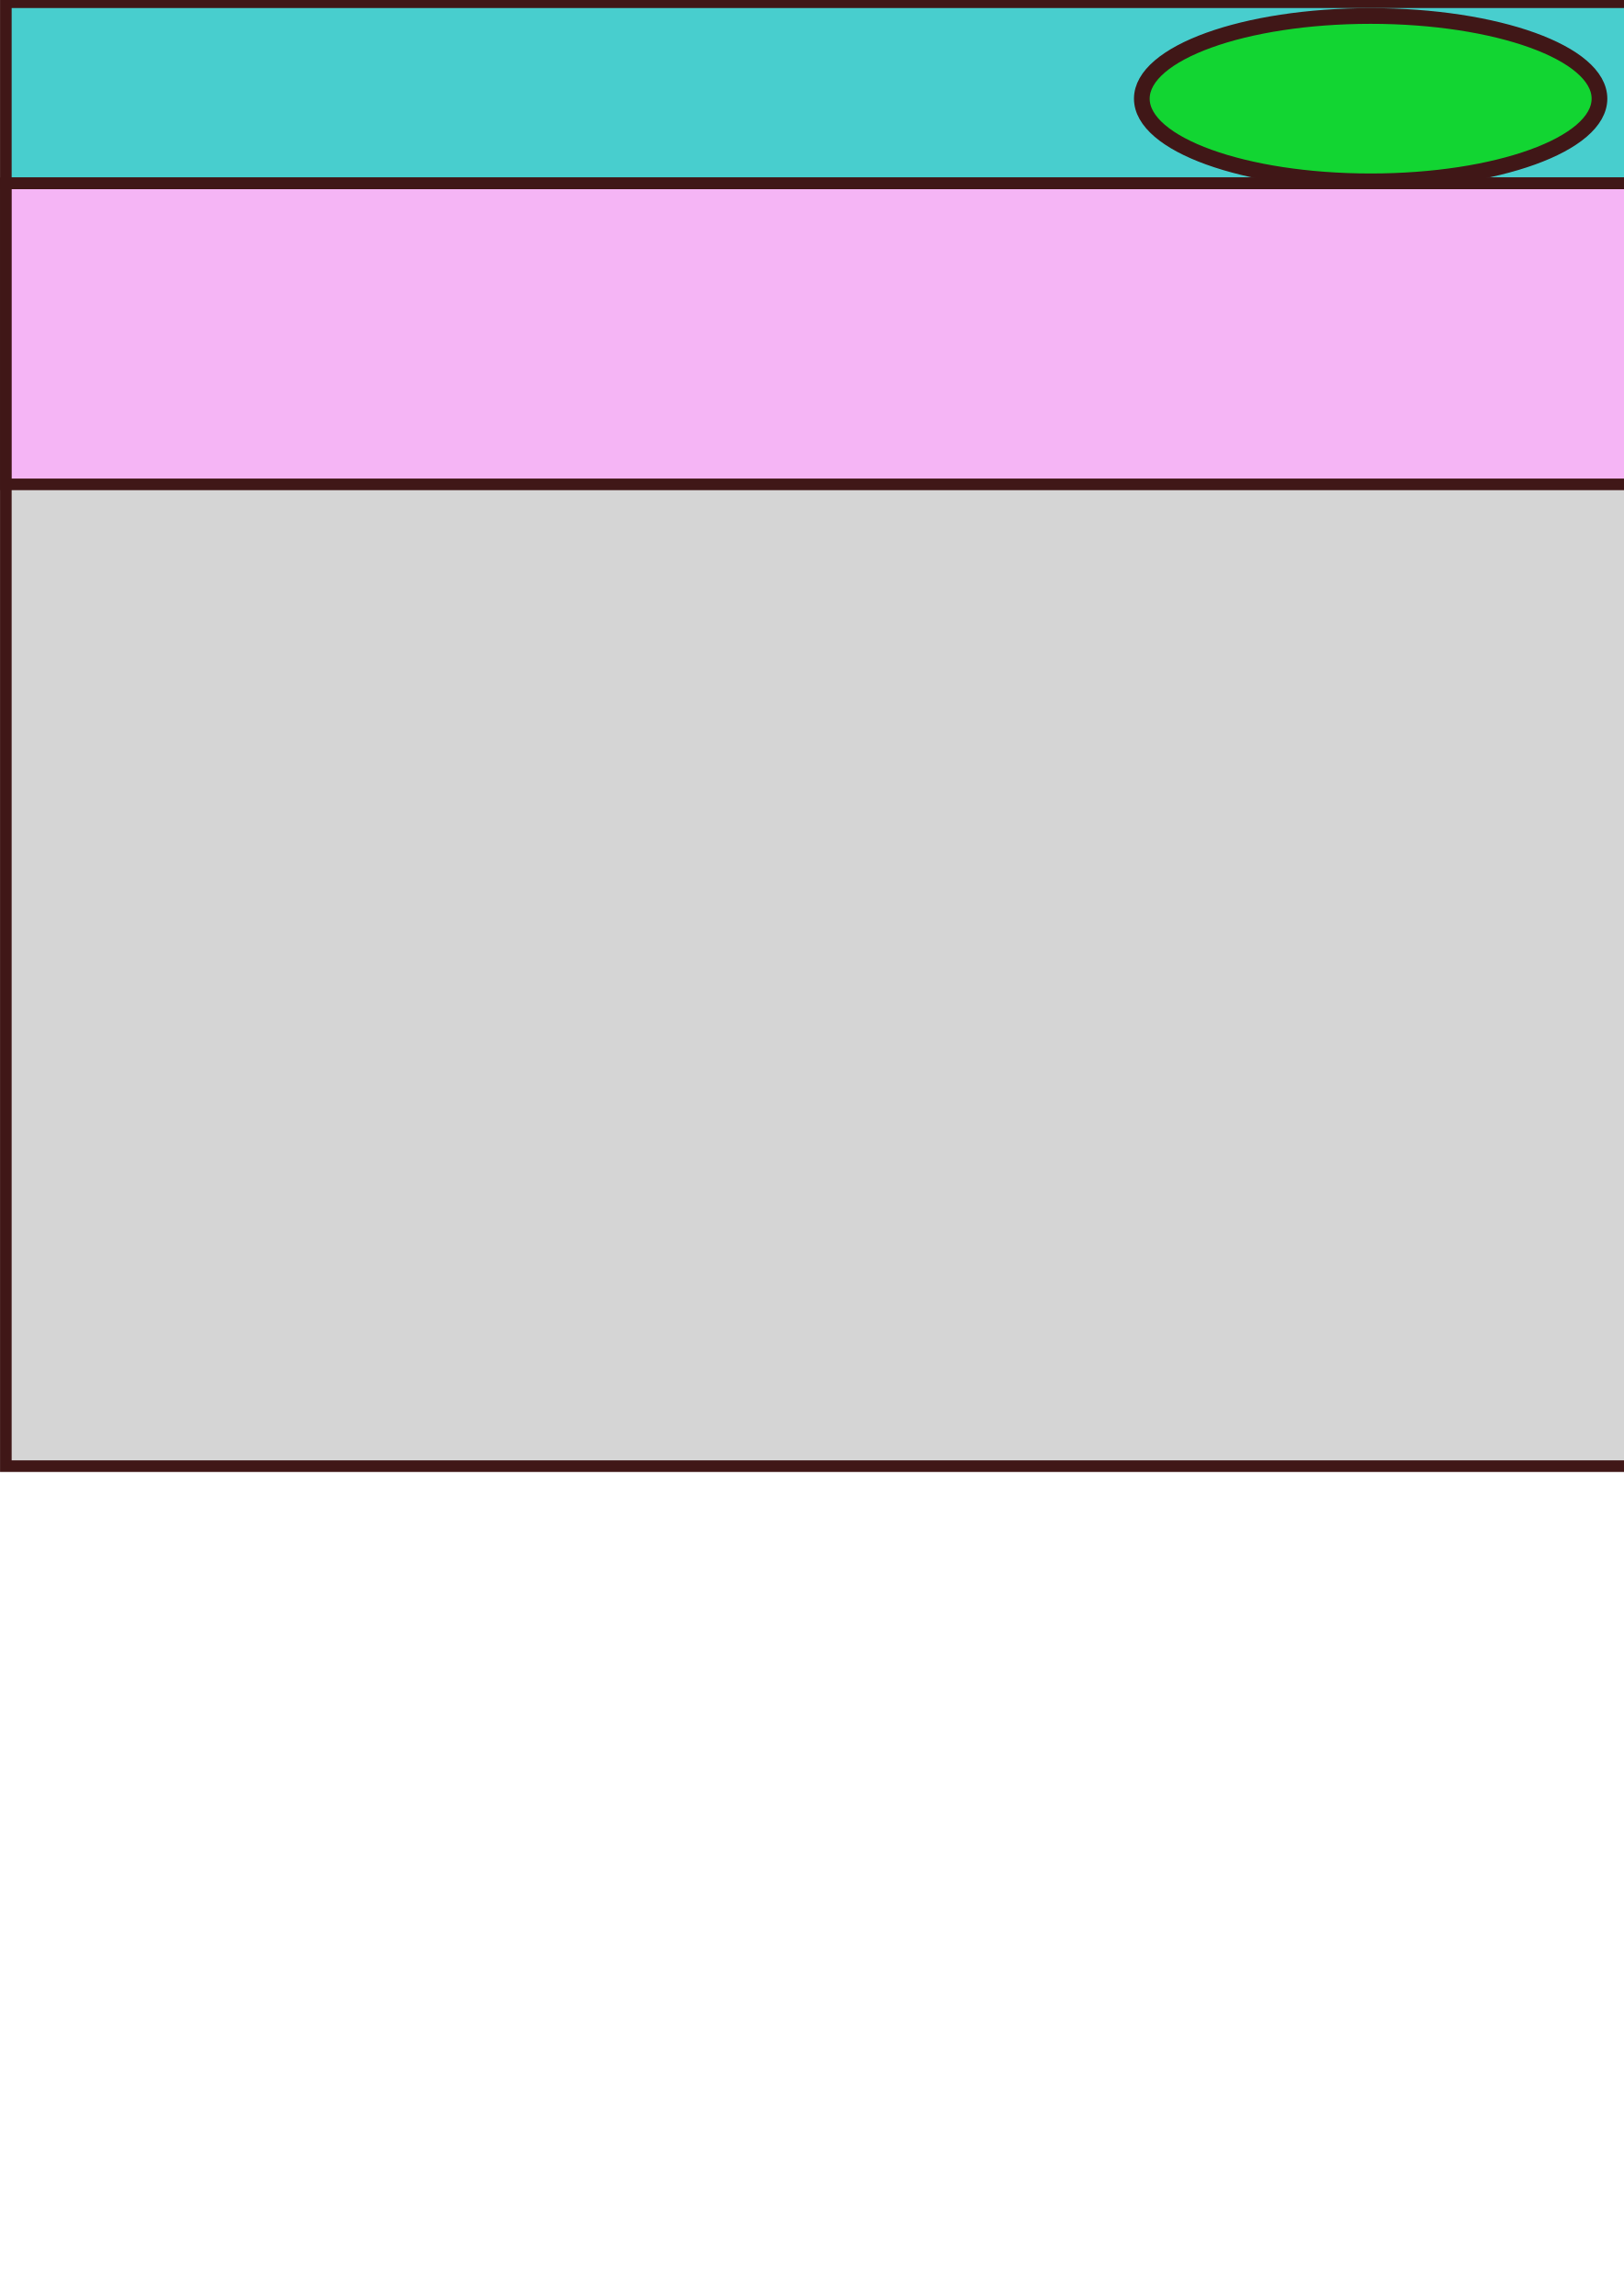
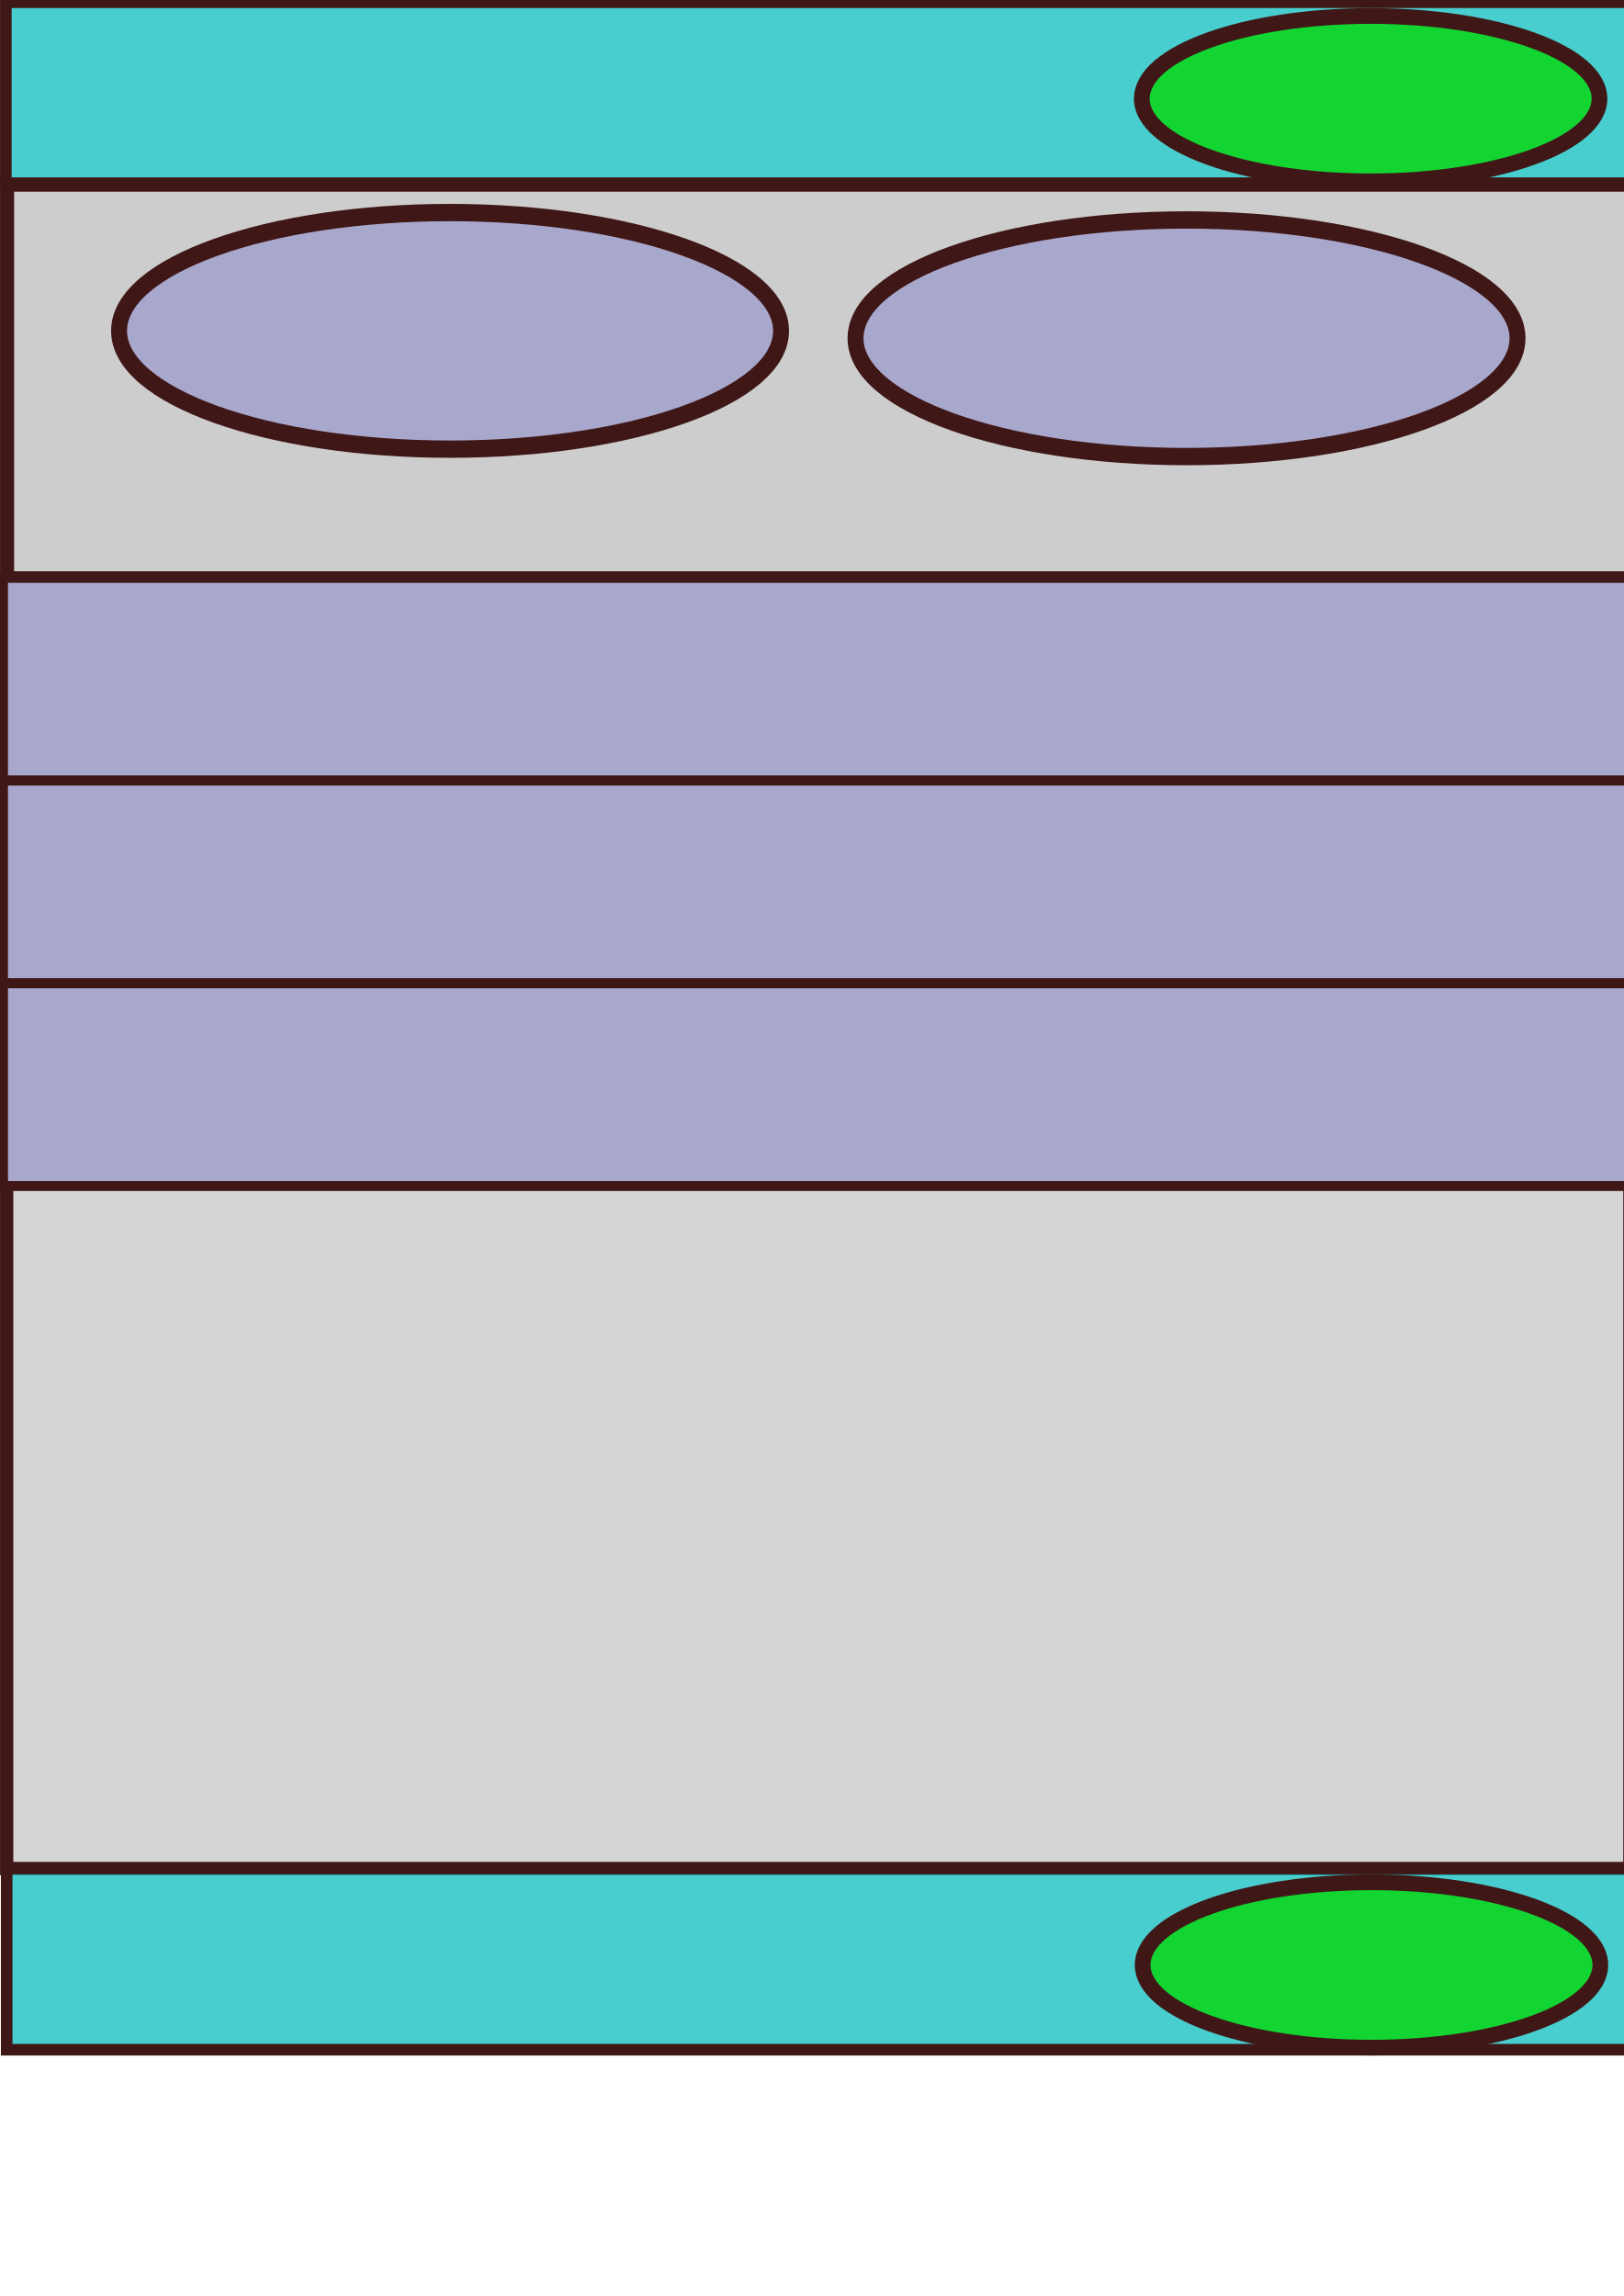
<svg xmlns="http://www.w3.org/2000/svg" width="210mm" height="297mm" viewBox="0 0 210 297" version="1.1" id="svg9258">
  <defs id="defs9252" />
  <g id="layer1">
    <g transform="translate(0.7559575,1.889881)" id="g4442">
      <rect y="-1.601" x="0" height="23.435" width="211.667" id="rect4412" style="opacity:1;fill:#0ebebe;fill-opacity:0.756;stroke:#401717;stroke-width:1.5;stroke-miterlimit:4;stroke-dasharray:none;stroke-opacity:1" />
      <flowRoot transform="matrix(0.2645833,0,0,0.2645833,-6.879167,1.5875)" style="font-style:normal;font-weight:normal;font-size:40px;line-height:125%;font-family:sans-serif;letter-spacing:0px;word-spacing:0px;fill:#000000;fill-opacity:1;stroke:none;stroke-width:1px;stroke-linecap:butt;stroke-linejoin:miter;stroke-opacity:1" id="flowRoot4414" xml:space="preserve">
        <flowRegion id="flowRegion4416">
          <rect y="11.091" x="60" height="57.143" width="485.714" id="rect4418" />
        </flowRegion>
        <flowPara id="flowPara4420">+ CFD</flowPara>
      </flowRoot>
      <ellipse ry="10.695" rx="29.594" cy="10.872" cx="176.515" id="path4422" style="opacity:1;fill:#00d700;fill-opacity:0.756;stroke:#401717;stroke-width:2.032;stroke-miterlimit:4;stroke-dasharray:none;stroke-opacity:1" />
      <flowRoot transform="matrix(0.2645833,0,0,0.2645833,6.879167,2.645833)" style="font-style:normal;font-weight:normal;font-size:40px;line-height:125%;font-family:sans-serif;letter-spacing:0px;word-spacing:0px;fill:#000000;fill-opacity:1;stroke:none;stroke-width:1px;stroke-linecap:butt;stroke-linejoin:miter;stroke-opacity:1" id="flowRoot4424" xml:space="preserve">
        <flowRegion id="flowRegion4426">
          <rect y="8.234" x="588.571" height="60" width="151.429" id="rect4428" />
        </flowRegion>
        <flowPara id="flowPara4430">New</flowPara>
      </flowRoot>
    </g>
-     <rect style="opacity:1;fill:#c8c8c8;fill-opacity:0.756;stroke:#401717;stroke-width:1.5;stroke-miterlimit:4;stroke-dasharray:none;stroke-opacity:1" id="rect9848" width="210.155" height="165.932" x="0.756" y="23.723" />
-     <rect style="opacity:1;fill:#ffabff;fill-opacity:0.756;stroke:#401717;stroke-width:1.5;stroke-miterlimit:4;stroke-dasharray:none;stroke-opacity:1" id="rect9852" width="210.911" height="38.932" x="0.756" y="23.723" />
-     <flowRoot xml:space="preserve" id="flowRoot9854" style="font-style:normal;font-weight:normal;font-size:40px;line-height:125%;font-family:sans-serif;letter-spacing:0px;word-spacing:0px;fill:#000000;fill-opacity:1;stroke:none;stroke-width:1px;stroke-linecap:butt;stroke-linejoin:miter;stroke-opacity:1" transform="scale(0.2645833)">
-       <flowRegion id="flowRegion9856">
-         <rect id="rect9858" width="797.143" height="147.143" x="2.857" y="89.663" />
-       </flowRegion>
-       <flowPara id="flowPara9860">Admin</flowPara>
-     </flowRoot>
+     <rect style="opacity:1;fill:#c8c8c8;fill-opacity:0.756;stroke:#401717;stroke-width:1.718;stroke-miterlimit:4;stroke-dasharray:none;stroke-opacity:1" id="rect9848" width="209.937" height="217.874" x="0.865" y="23.832" />
+     <rect style="opacity:1;fill:#cdcdcd;fill-opacity:1;stroke:#401717;stroke-width:1.713;stroke-miterlimit:4;stroke-dasharray:none;stroke-opacity:1" id="rect9852" width="210.698" height="50.814" x="0.971" y="23.939" />
+     <g id="g10141" transform="matrix(1,0,0,1.086698,0,28.10807)">
+       <g id="g10204" transform="translate(-0.5345154,-44.70797)">
+         <g id="g10133">
+           <rect y="87.631" x="0.975" height="24.131" width="211.229" id="rect9852-7" style="opacity:1;fill:#a8a8cd;fill-opacity:1;stroke:#401717;stroke-width:1.182;stroke-miterlimit:4;stroke-dasharray:none;stroke-opacity:1" />
+         </g>
+         <flowRoot xml:space="preserve" id="flowRoot9854" style="font-style:normal;font-weight:normal;font-size:40px;line-height:125%;font-family:sans-serif;letter-spacing:0px;word-spacing:0px;fill:#000000;fill-opacity:1;stroke:none;stroke-width:1px;stroke-linecap:butt;stroke-linejoin:miter;stroke-opacity:1" transform="matrix(0.2645833,0,0,0.2645833,80.37856,70.55505)">
+           <flowRegion id="flowRegion9856">
+             <rect id="rect9858" width="797.143" height="147.143" x="2.857" y="89.663" />
+           </flowRegion>
+           <flowPara id="flowPara9860">Joe</flowPara>
+         </flowRoot>
+       </g>
+       <flowRoot xml:space="preserve" id="flowRoot10145" style="font-style:normal;font-weight:normal;font-size:40px;line-height:125%;font-family:sans-serif;letter-spacing:0px;word-spacing:0px;fill:#000000;fill-opacity:1;stroke:none;stroke-width:1px;stroke-linecap:butt;stroke-linejoin:miter;stroke-opacity:1" transform="matrix(0.2645833,0,0,0.2645833,0,-37.79762)">
+         <flowRegion id="flowRegion10147">
+           <rect id="rect10149" width="188.571" height="60" x="105.714" y="151.091" />
+         </flowRegion>
+         <flowPara id="flowPara10151">leutenants</flowPara>
+       </flowRoot>
+       <g id="g10166">
+         <ellipse ry="14.083" rx="42.809" cy="13.518" cx="58.208" id="path10143" style="opacity:1;fill:#a8a8cd;fill-opacity:1;stroke:#401717;stroke-width:2.061;stroke-miterlimit:4;stroke-dasharray:none;stroke-opacity:1" />
+         <flowRoot transform="matrix(0.2645833,0,0,0.2645833,0,-37.79762)" style="font-style:normal;font-weight:normal;font-size:40px;line-height:125%;font-family:sans-serif;letter-spacing:0px;word-spacing:0px;fill:#000000;fill-opacity:1;stroke:none;stroke-width:1px;stroke-linecap:butt;stroke-linejoin:miter;stroke-opacity:1" id="flowRoot10153" xml:space="preserve">
+           <flowRegion id="flowRegion10155">
+             <rect y="171.091" x="114.286" height="62.857" width="322.857" id="rect10157" />
+           </flowRegion>
+           <flowPara id="flowPara10159">leutenants</flowPara>
+         </flowRoot>
+       </g>
+       <g transform="translate(95.25,0.8816121)" id="g10166-5">
+         <ellipse ry="14.083" rx="42.809" cy="13.518" cx="58.208" id="path10143-3" style="opacity:1;fill:#a8a8cd;fill-opacity:1;stroke:#401717;stroke-width:2.061;stroke-miterlimit:4;stroke-dasharray:none;stroke-opacity:1" />
+         <flowRoot transform="matrix(0.2645833,0,0,0.2645833,0,-37.79762)" style="font-style:normal;font-weight:normal;font-size:40px;line-height:125%;font-family:sans-serif;letter-spacing:0px;word-spacing:0px;fill:#000000;fill-opacity:1;stroke:none;stroke-width:1px;stroke-linecap:butt;stroke-linejoin:miter;stroke-opacity:1" id="flowRoot10153-8" xml:space="preserve">
+           <flowRegion id="flowRegion10155-8">
+             <rect y="171.091" x="114.286" height="62.857" width="322.857" id="rect10157-3" />
+           </flowRegion>
+           <flowPara id="flowPara10159-1">station1</flowPara>
+         </flowRoot>
+       </g>
+       <g id="g10204-8" transform="translate(-0.5345154,-20.5773)">
+         <g id="g10133-9">
+           <rect y="87.631" x="0.975" height="24.131" width="211.229" id="rect9852-7-6" style="opacity:1;fill:#a8a8cd;fill-opacity:1;stroke:#401717;stroke-width:1.182;stroke-miterlimit:4;stroke-dasharray:none;stroke-opacity:1" />
+         </g>
+         <flowRoot xml:space="preserve" id="flowRoot9854-4" style="font-style:normal;font-weight:normal;font-size:40px;line-height:125%;font-family:sans-serif;letter-spacing:0px;word-spacing:0px;fill:#000000;fill-opacity:1;stroke:none;stroke-width:1px;stroke-linecap:butt;stroke-linejoin:miter;stroke-opacity:1" transform="matrix(0.2645833,0,0,0.2645833,80.37856,70.55505)">
+           <flowRegion id="flowRegion9856-3">
+             <rect id="rect9858-3" width="797.143" height="147.143" x="2.857" y="89.663" />
+           </flowRegion>
+           <flowPara id="flowPara9860-3">Miguel</flowPara>
+         </flowRoot>
+       </g>
+       <g id="g10204-8-8" transform="translate(-0.5345154,3.55338)">
+         <g id="g10133-9-6">
+           <rect y="87.631" x="0.975" height="24.131" width="211.229" id="rect9852-7-6-0" style="opacity:1;fill:#a8a8cd;fill-opacity:1;stroke:#401717;stroke-width:1.182;stroke-miterlimit:4;stroke-dasharray:none;stroke-opacity:1" />
+         </g>
+         <flowRoot xml:space="preserve" id="flowRoot9854-4-4" style="font-style:normal;font-weight:normal;font-size:40px;line-height:125%;font-family:sans-serif;letter-spacing:0px;word-spacing:0px;fill:#000000;fill-opacity:1;stroke:none;stroke-width:1px;stroke-linecap:butt;stroke-linejoin:miter;stroke-opacity:1" transform="matrix(0.2645833,0,0,0.2645833,80.37856,70.55505)">
+           <flowRegion id="flowRegion9856-3-8">
+             <rect id="rect9858-3-8" width="797.143" height="147.143" x="2.857" y="89.663" />
+           </flowRegion>
+           <flowPara id="flowPara9860-3-8">Latoya</flowPara>
+         </flowRoot>
+       </g>
+     </g>
+     <g transform="translate(0.8649206,243.3077)" id="g4442-9">
+       <rect y="-1.601" x="0" height="23.435" width="211.667" id="rect4412-7" style="opacity:1;fill:#0ebebe;fill-opacity:0.756;stroke:#401717;stroke-width:1.5;stroke-miterlimit:4;stroke-dasharray:none;stroke-opacity:1" />
+       <flowRoot transform="matrix(0.2645833,0,0,0.2645833,-6.879167,1.5875)" style="font-style:normal;font-weight:normal;font-size:40px;line-height:125%;font-family:sans-serif;letter-spacing:0px;word-spacing:0px;fill:#000000;fill-opacity:1;stroke:none;stroke-width:1px;stroke-linecap:butt;stroke-linejoin:miter;stroke-opacity:1" id="flowRoot4414-7" xml:space="preserve">
+         <flowRegion id="flowRegion4416-6">
+           <rect y="11.091" x="60" height="57.143" width="485.714" id="rect4418-4" />
+         </flowRegion>
+         <flowPara id="flowPara4420-3">+ CPD</flowPara>
+       </flowRoot>
+       <ellipse ry="10.695" rx="29.594" cy="10.872" cx="176.515" id="path4422-0" style="opacity:1;fill:#00d700;fill-opacity:0.756;stroke:#401717;stroke-width:2.032;stroke-miterlimit:4;stroke-dasharray:none;stroke-opacity:1" />
+       <flowRoot transform="matrix(0.2645833,0,0,0.2645833,6.879167,2.645833)" style="font-style:normal;font-weight:normal;font-size:40px;line-height:125%;font-family:sans-serif;letter-spacing:0px;word-spacing:0px;fill:#000000;fill-opacity:1;stroke:none;stroke-width:1px;stroke-linecap:butt;stroke-linejoin:miter;stroke-opacity:1" id="flowRoot4424-3" xml:space="preserve">
+         <flowRegion id="flowRegion4426-0">
+           <rect y="8.234" x="588.571" height="60" width="151.429" id="rect4428-9" />
+         </flowRegion>
+         <flowPara id="flowPara4430-2">New</flowPara>
+       </flowRoot>
+     </g>
  </g>
</svg>
